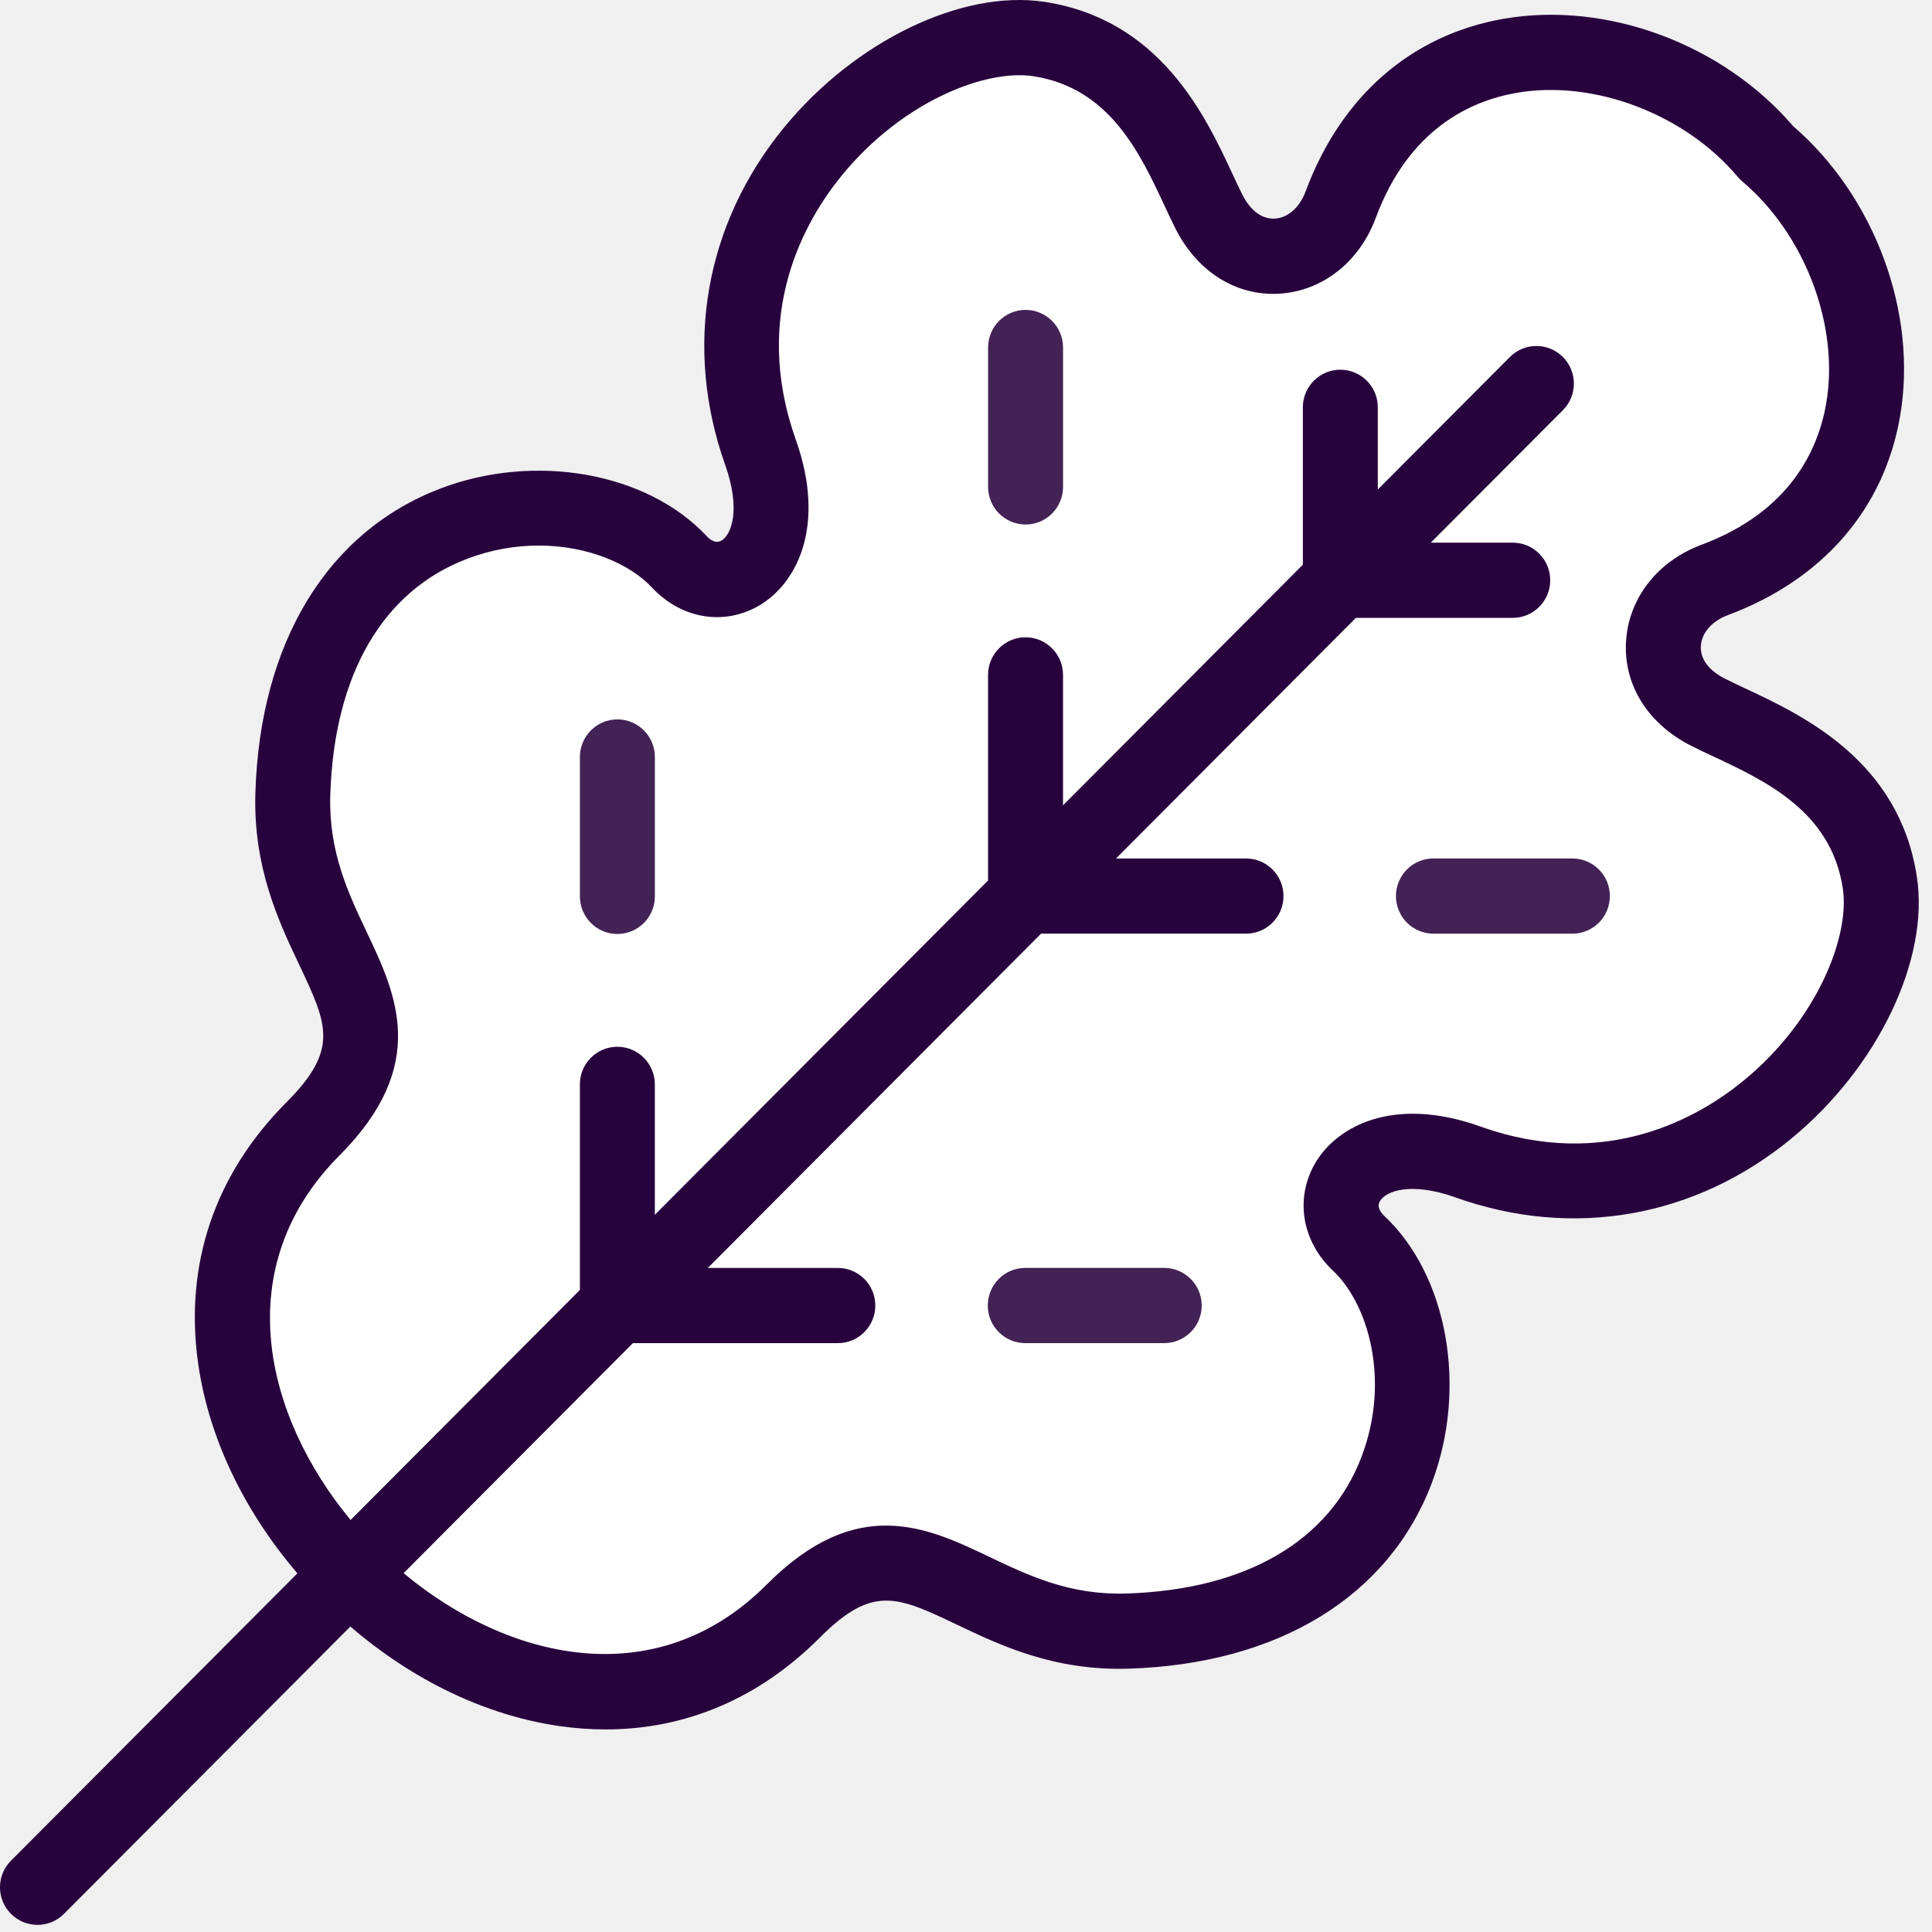
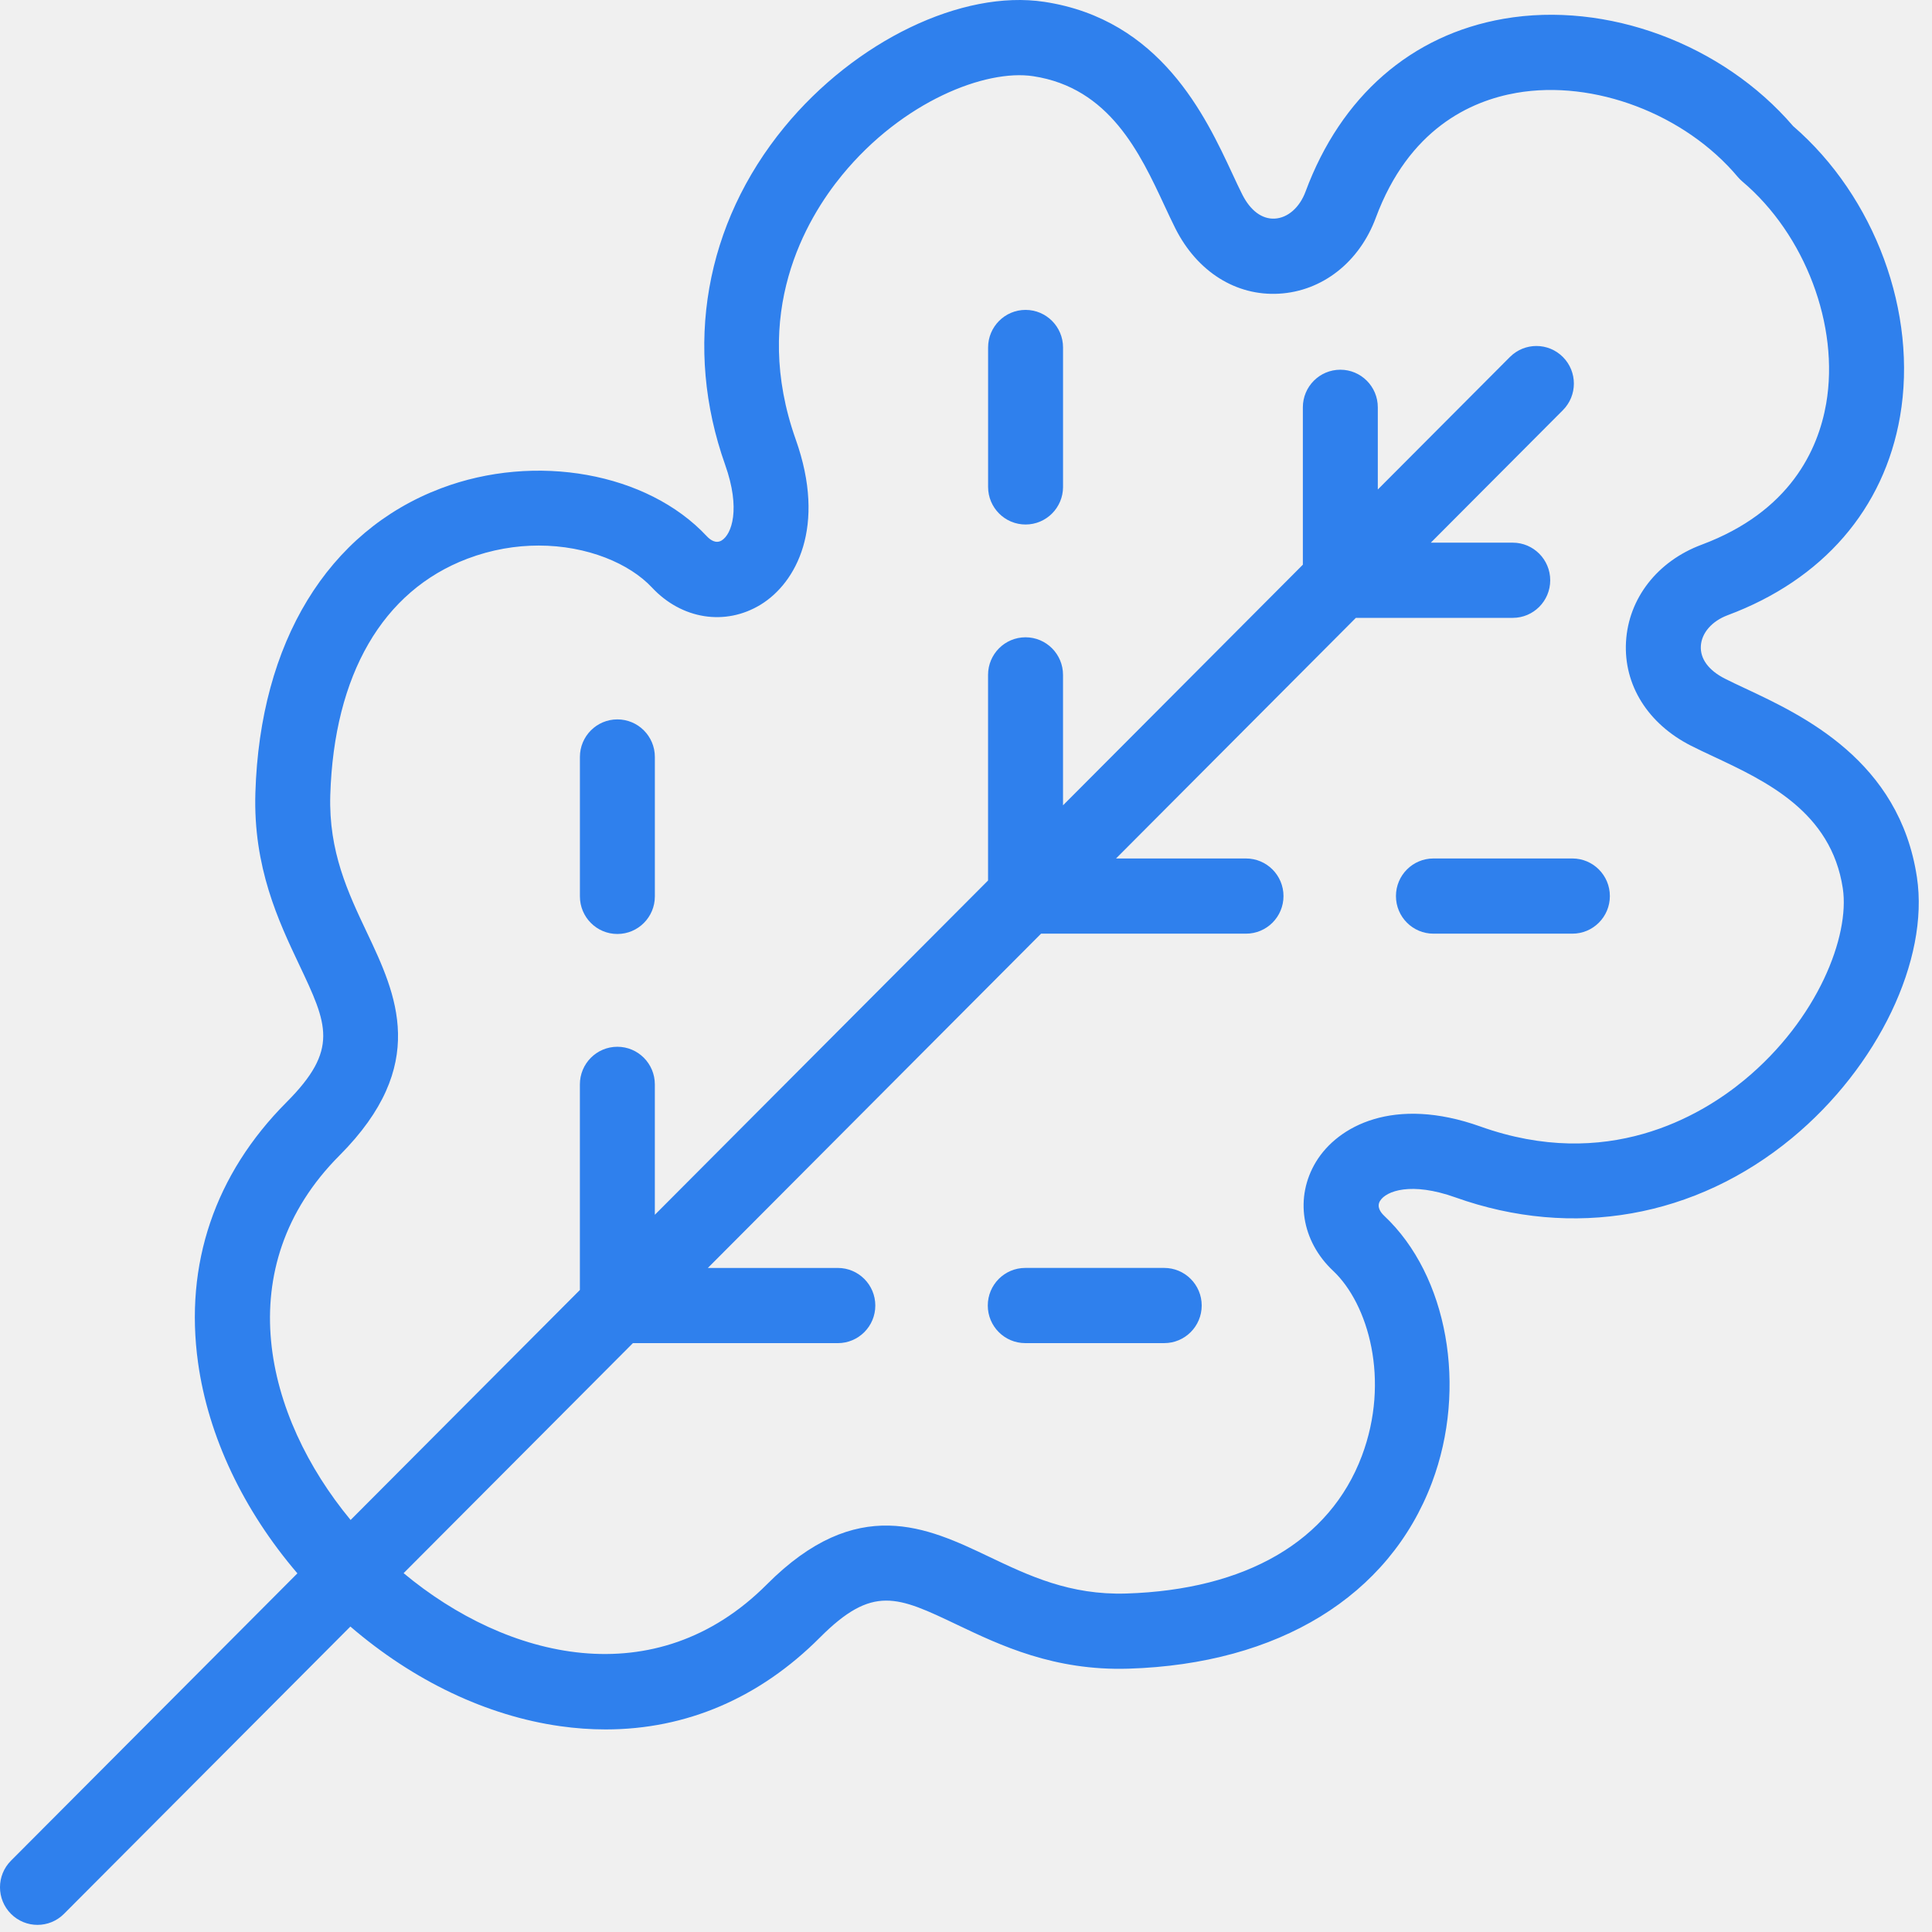
<svg xmlns="http://www.w3.org/2000/svg" width="87" height="87" viewBox="0 0 87 87" fill="none">
-   <path fill-rule="evenodd" clip-rule="evenodd" d="M15.733 70.895C21.142 76.322 29.611 78.679 35.73 72.54C41.136 67.118 43.495 73.673 50.766 73.449C64.778 73.017 65.674 60.208 61.184 55.988C59.127 54.055 61.2 50.573 66.105 52.324C77.168 56.275 85.543 45.669 84.653 39.754C83.906 34.787 79.272 33.269 76.91 32.069C73.955 30.567 74.434 27.152 77.214 26.115C86.542 22.633 85.331 11.763 79.548 6.878C74.678 1.076 63.843 -0.138 60.372 9.218C59.338 12.007 55.934 12.488 54.437 9.524C53.24 7.155 51.727 2.506 46.776 1.756C40.879 0.864 30.308 9.265 34.246 20.364C35.992 25.284 32.521 27.364 30.593 25.3C26.387 20.796 13.618 21.695 13.188 35.751C12.964 43.046 19.499 45.412 14.094 50.835C7.975 56.973 10.324 65.469 15.733 70.895V70.895Z" fill="white" />
-   <path d="M46.182 23.619C45.251 23.619 44.495 22.861 44.495 21.926V15.648C44.495 14.713 45.251 13.955 46.182 13.955C47.114 13.955 47.87 14.713 47.87 15.648V21.926C47.87 22.861 47.114 23.619 46.182 23.619Z" fill="#432255" />
-   <path d="M70.806 42.044H64.549C63.617 42.044 62.861 41.286 62.861 40.351C62.861 39.416 63.617 38.658 64.549 38.658H70.806C71.738 38.658 72.494 39.416 72.494 40.351C72.494 41.286 71.739 42.044 70.806 42.044Z" fill="#432255" />
-   <path d="M27.801 42.058C26.869 42.058 26.114 41.3 26.114 40.365V34.087C26.114 33.153 26.869 32.395 27.801 32.395C28.733 32.395 29.489 33.153 29.489 34.087V40.365C29.489 41.3 28.733 42.058 27.801 42.058Z" fill="#432255" />
-   <path d="M52.426 60.482H46.168C45.236 60.482 44.481 59.724 44.481 58.789C44.481 57.854 45.236 57.096 46.168 57.096H52.426C53.358 57.096 54.114 57.854 54.114 58.789C54.114 59.724 53.358 60.482 52.426 60.482Z" fill="#432255" />
-   <path d="M86.321 39.502C85.532 34.255 81.192 32.22 78.598 31.004C78.261 30.846 77.942 30.697 77.672 30.559C76.942 30.189 76.558 29.667 76.591 29.092C76.624 28.501 77.088 27.969 77.802 27.702C82.083 26.104 84.838 22.926 85.561 18.753C86.366 14.098 84.433 8.863 80.745 5.677C77.569 1.978 72.351 0.039 67.711 0.846C63.551 1.57 60.383 4.334 58.79 8.629C58.524 9.345 57.993 9.811 57.404 9.844C56.835 9.875 56.311 9.492 55.941 8.759C55.804 8.489 55.656 8.169 55.498 7.83C54.286 5.229 52.257 0.875 47.027 0.083C43.323 -0.477 38.511 1.842 35.322 5.723C31.744 10.079 30.771 15.623 32.655 20.932C33.363 22.926 32.948 24.061 32.497 24.337C32.239 24.494 31.988 24.319 31.824 24.143C29.152 21.282 24.118 20.376 19.855 21.991C14.753 23.924 11.708 28.92 11.5 35.7C11.397 39.059 12.547 41.487 13.471 43.439C14.748 46.137 15.277 47.254 12.899 49.638C9.675 52.873 8.298 56.929 8.919 61.368C9.382 64.687 10.955 68.002 13.392 70.85L0.494 83.789C-0.165 84.45 -0.165 85.522 0.494 86.183C0.824 86.514 1.256 86.679 1.688 86.679C2.119 86.679 2.551 86.514 2.881 86.183L15.778 73.245C18.618 75.689 21.922 77.267 25.23 77.732C25.922 77.83 26.603 77.878 27.274 77.878C30.898 77.878 34.202 76.468 36.922 73.739C39.3 71.354 40.413 71.884 43.102 73.165C45.048 74.092 47.468 75.245 50.817 75.142C57.575 74.934 62.556 71.879 64.483 66.761C66.092 62.484 65.19 57.435 62.337 54.754C62.162 54.589 61.986 54.339 62.144 54.079C62.42 53.626 63.551 53.21 65.538 53.92C70.831 55.81 76.356 54.835 80.699 51.244C84.568 48.045 86.88 43.217 86.321 39.502ZM78.553 48.631C76.552 50.285 72.348 52.757 66.67 50.73C62.762 49.334 60.237 50.712 59.262 52.316C58.294 53.911 58.602 55.883 60.029 57.224C61.617 58.717 62.611 62.147 61.325 65.564C59.885 69.392 56.116 71.591 50.714 71.758C48.177 71.835 46.335 70.957 44.55 70.107C41.76 68.777 38.597 67.27 34.536 71.344C29.519 76.377 22.828 74.718 18.175 70.841L28.5 60.483H37.729C38.661 60.483 39.416 59.725 39.416 58.79C39.416 57.855 38.661 57.097 37.729 57.097H31.875L46.88 42.044H56.109C57.041 42.044 57.797 41.286 57.797 40.351C57.797 39.416 57.041 38.658 56.109 38.658H50.256L61.056 27.823H68.12C69.052 27.823 69.808 27.065 69.808 26.13C69.808 25.195 69.052 24.437 68.12 24.437H64.431L70.379 18.47C71.038 17.809 71.038 16.737 70.379 16.076C69.72 15.415 68.652 15.415 67.993 16.076L62.044 22.043V18.342C62.044 17.407 61.289 16.649 60.357 16.649C59.425 16.649 58.669 17.407 58.669 18.342V25.429L47.869 36.264V30.391C47.869 29.456 47.113 28.698 46.181 28.698C45.249 28.698 44.493 29.456 44.493 30.391V39.65L29.488 54.703V48.83C29.488 47.895 28.732 47.137 27.8 47.137C26.869 47.137 26.113 47.895 26.113 48.83V58.089L15.788 68.446C11.923 63.778 10.269 57.066 15.286 52.033C19.347 47.959 17.845 44.786 16.52 41.986C15.672 40.196 14.796 38.345 14.873 35.804C15.04 30.384 17.232 26.604 21.047 25.159C22.137 24.746 23.228 24.567 24.257 24.567C26.444 24.567 28.349 25.375 29.361 26.459C30.698 27.89 32.664 28.2 34.253 27.228C35.852 26.25 37.226 23.717 35.835 19.797C33.814 14.101 36.278 9.883 37.927 7.876C40.654 4.556 44.391 3.108 46.523 3.431C49.965 3.952 51.337 6.897 52.44 9.264C52.61 9.628 52.77 9.971 52.93 10.29C53.914 12.237 55.659 13.335 57.594 13.225C59.542 13.115 61.212 11.806 61.953 9.809C63.436 5.812 66.217 4.543 68.288 4.182C71.775 3.575 75.875 5.132 78.256 7.969C78.319 8.042 78.386 8.111 78.46 8.173C81.288 10.562 82.84 14.674 82.235 18.173C81.875 20.251 80.61 23.041 76.625 24.529C74.635 25.271 73.331 26.947 73.221 28.901C73.111 30.844 74.205 32.593 76.147 33.58C76.464 33.741 76.806 33.901 77.169 34.071C79.528 35.178 82.464 36.554 82.984 40.007C83.305 42.146 81.862 45.895 78.553 48.631Z" fill="#28023D" />
+   <path fill-rule="evenodd" clip-rule="evenodd" d="M15.733 70.895C21.142 76.322 29.611 78.679 35.73 72.54C41.136 67.118 43.495 73.673 50.766 73.449C64.778 73.017 65.674 60.208 61.184 55.988C59.127 54.055 61.2 50.573 66.105 52.324C77.168 56.275 85.543 45.669 84.653 39.754C83.906 34.787 79.272 33.269 76.91 32.069C73.955 30.567 74.434 27.152 77.214 26.115C86.542 22.633 85.331 11.763 79.548 6.878C74.678 1.076 63.843 -0.138 60.372 9.218C59.338 12.007 55.934 12.488 54.437 9.524C53.24 7.155 51.727 2.506 46.776 1.756C40.879 0.864 30.308 9.265 34.246 20.364C35.992 25.284 32.521 27.364 30.593 25.3C26.387 20.796 13.618 21.695 13.188 35.751C12.964 43.046 19.499 45.412 14.094 50.835C7.975 56.973 10.324 65.469 15.733 70.895V70.895Z" />
+   <path d="M46.182 23.619C45.251 23.619 44.495 22.861 44.495 21.926V15.648C44.495 14.713 45.251 13.955 46.182 13.955C47.114 13.955 47.87 14.713 47.87 15.648V21.926C47.87 22.861 47.114 23.619 46.182 23.619Z" fill="#2F80ED" />
+   <path d="M70.806 42.044H64.549C63.617 42.044 62.861 41.286 62.861 40.351C62.861 39.416 63.617 38.658 64.549 38.658H70.806C71.738 38.658 72.494 39.416 72.494 40.351C72.494 41.286 71.739 42.044 70.806 42.044Z" fill="#2F80ED" />
+   <path d="M27.801 42.058C26.869 42.058 26.114 41.3 26.114 40.365V34.087C26.114 33.153 26.869 32.395 27.801 32.395C28.733 32.395 29.489 33.153 29.489 34.087V40.365C29.489 41.3 28.733 42.058 27.801 42.058Z" fill="#2F80ED" />
+   <path d="M52.426 60.482H46.168C45.236 60.482 44.481 59.724 44.481 58.789C44.481 57.854 45.236 57.096 46.168 57.096H52.426C53.358 57.096 54.114 57.854 54.114 58.789C54.114 59.724 53.358 60.482 52.426 60.482Z" fill="#2F80ED" />
+   <path d="M86.321 39.502C85.532 34.255 81.192 32.22 78.598 31.004C78.261 30.846 77.942 30.697 77.672 30.559C76.942 30.189 76.558 29.667 76.591 29.092C76.624 28.501 77.088 27.969 77.802 27.702C82.083 26.104 84.838 22.926 85.561 18.753C86.366 14.098 84.433 8.863 80.745 5.677C77.569 1.978 72.351 0.039 67.711 0.846C63.551 1.57 60.383 4.334 58.79 8.629C58.524 9.345 57.993 9.811 57.404 9.844C56.835 9.875 56.311 9.492 55.941 8.759C55.804 8.489 55.656 8.169 55.498 7.83C54.286 5.229 52.257 0.875 47.027 0.083C43.323 -0.477 38.511 1.842 35.322 5.723C31.744 10.079 30.771 15.623 32.655 20.932C33.363 22.926 32.948 24.061 32.497 24.337C32.239 24.494 31.988 24.319 31.824 24.143C29.152 21.282 24.118 20.376 19.855 21.991C14.753 23.924 11.708 28.92 11.5 35.7C11.397 39.059 12.547 41.487 13.471 43.439C14.748 46.137 15.277 47.254 12.899 49.638C9.675 52.873 8.298 56.929 8.919 61.368C9.382 64.687 10.955 68.002 13.392 70.85L0.494 83.789C-0.165 84.45 -0.165 85.522 0.494 86.183C0.824 86.514 1.256 86.679 1.688 86.679C2.119 86.679 2.551 86.514 2.881 86.183L15.778 73.245C18.618 75.689 21.922 77.267 25.23 77.732C25.922 77.83 26.603 77.878 27.274 77.878C30.898 77.878 34.202 76.468 36.922 73.739C39.3 71.354 40.413 71.884 43.102 73.165C45.048 74.092 47.468 75.245 50.817 75.142C57.575 74.934 62.556 71.879 64.483 66.761C66.092 62.484 65.19 57.435 62.337 54.754C62.162 54.589 61.986 54.339 62.144 54.079C62.42 53.626 63.551 53.21 65.538 53.92C70.831 55.81 76.356 54.835 80.699 51.244C84.568 48.045 86.88 43.217 86.321 39.502ZM78.553 48.631C76.552 50.285 72.348 52.757 66.67 50.73C62.762 49.334 60.237 50.712 59.262 52.316C58.294 53.911 58.602 55.883 60.029 57.224C61.617 58.717 62.611 62.147 61.325 65.564C59.885 69.392 56.116 71.591 50.714 71.758C48.177 71.835 46.335 70.957 44.55 70.107C41.76 68.777 38.597 67.27 34.536 71.344C29.519 76.377 22.828 74.718 18.175 70.841L28.5 60.483H37.729C38.661 60.483 39.416 59.725 39.416 58.79C39.416 57.855 38.661 57.097 37.729 57.097H31.875L46.88 42.044H56.109C57.041 42.044 57.797 41.286 57.797 40.351C57.797 39.416 57.041 38.658 56.109 38.658H50.256L61.056 27.823H68.12C69.052 27.823 69.808 27.065 69.808 26.13C69.808 25.195 69.052 24.437 68.12 24.437H64.431L70.379 18.47C71.038 17.809 71.038 16.737 70.379 16.076C69.72 15.415 68.652 15.415 67.993 16.076L62.044 22.043V18.342C62.044 17.407 61.289 16.649 60.357 16.649C59.425 16.649 58.669 17.407 58.669 18.342V25.429L47.869 36.264V30.391C47.869 29.456 47.113 28.698 46.181 28.698C45.249 28.698 44.493 29.456 44.493 30.391V39.65L29.488 54.703V48.83C29.488 47.895 28.732 47.137 27.8 47.137C26.869 47.137 26.113 47.895 26.113 48.83V58.089L15.788 68.446C11.923 63.778 10.269 57.066 15.286 52.033C19.347 47.959 17.845 44.786 16.52 41.986C15.672 40.196 14.796 38.345 14.873 35.804C15.04 30.384 17.232 26.604 21.047 25.159C22.137 24.746 23.228 24.567 24.257 24.567C26.444 24.567 28.349 25.375 29.361 26.459C30.698 27.89 32.664 28.2 34.253 27.228C35.852 26.25 37.226 23.717 35.835 19.797C33.814 14.101 36.278 9.883 37.927 7.876C40.654 4.556 44.391 3.108 46.523 3.431C49.965 3.952 51.337 6.897 52.44 9.264C52.61 9.628 52.77 9.971 52.93 10.29C53.914 12.237 55.659 13.335 57.594 13.225C59.542 13.115 61.212 11.806 61.953 9.809C63.436 5.812 66.217 4.543 68.288 4.182C71.775 3.575 75.875 5.132 78.256 7.969C78.319 8.042 78.386 8.111 78.46 8.173C81.288 10.562 82.84 14.674 82.235 18.173C81.875 20.251 80.61 23.041 76.625 24.529C74.635 25.271 73.331 26.947 73.221 28.901C73.111 30.844 74.205 32.593 76.147 33.58C76.464 33.741 76.806 33.901 77.169 34.071C79.528 35.178 82.464 36.554 82.984 40.007C83.305 42.146 81.862 45.895 78.553 48.631Z" fill="#2F80ED" />
</svg>
